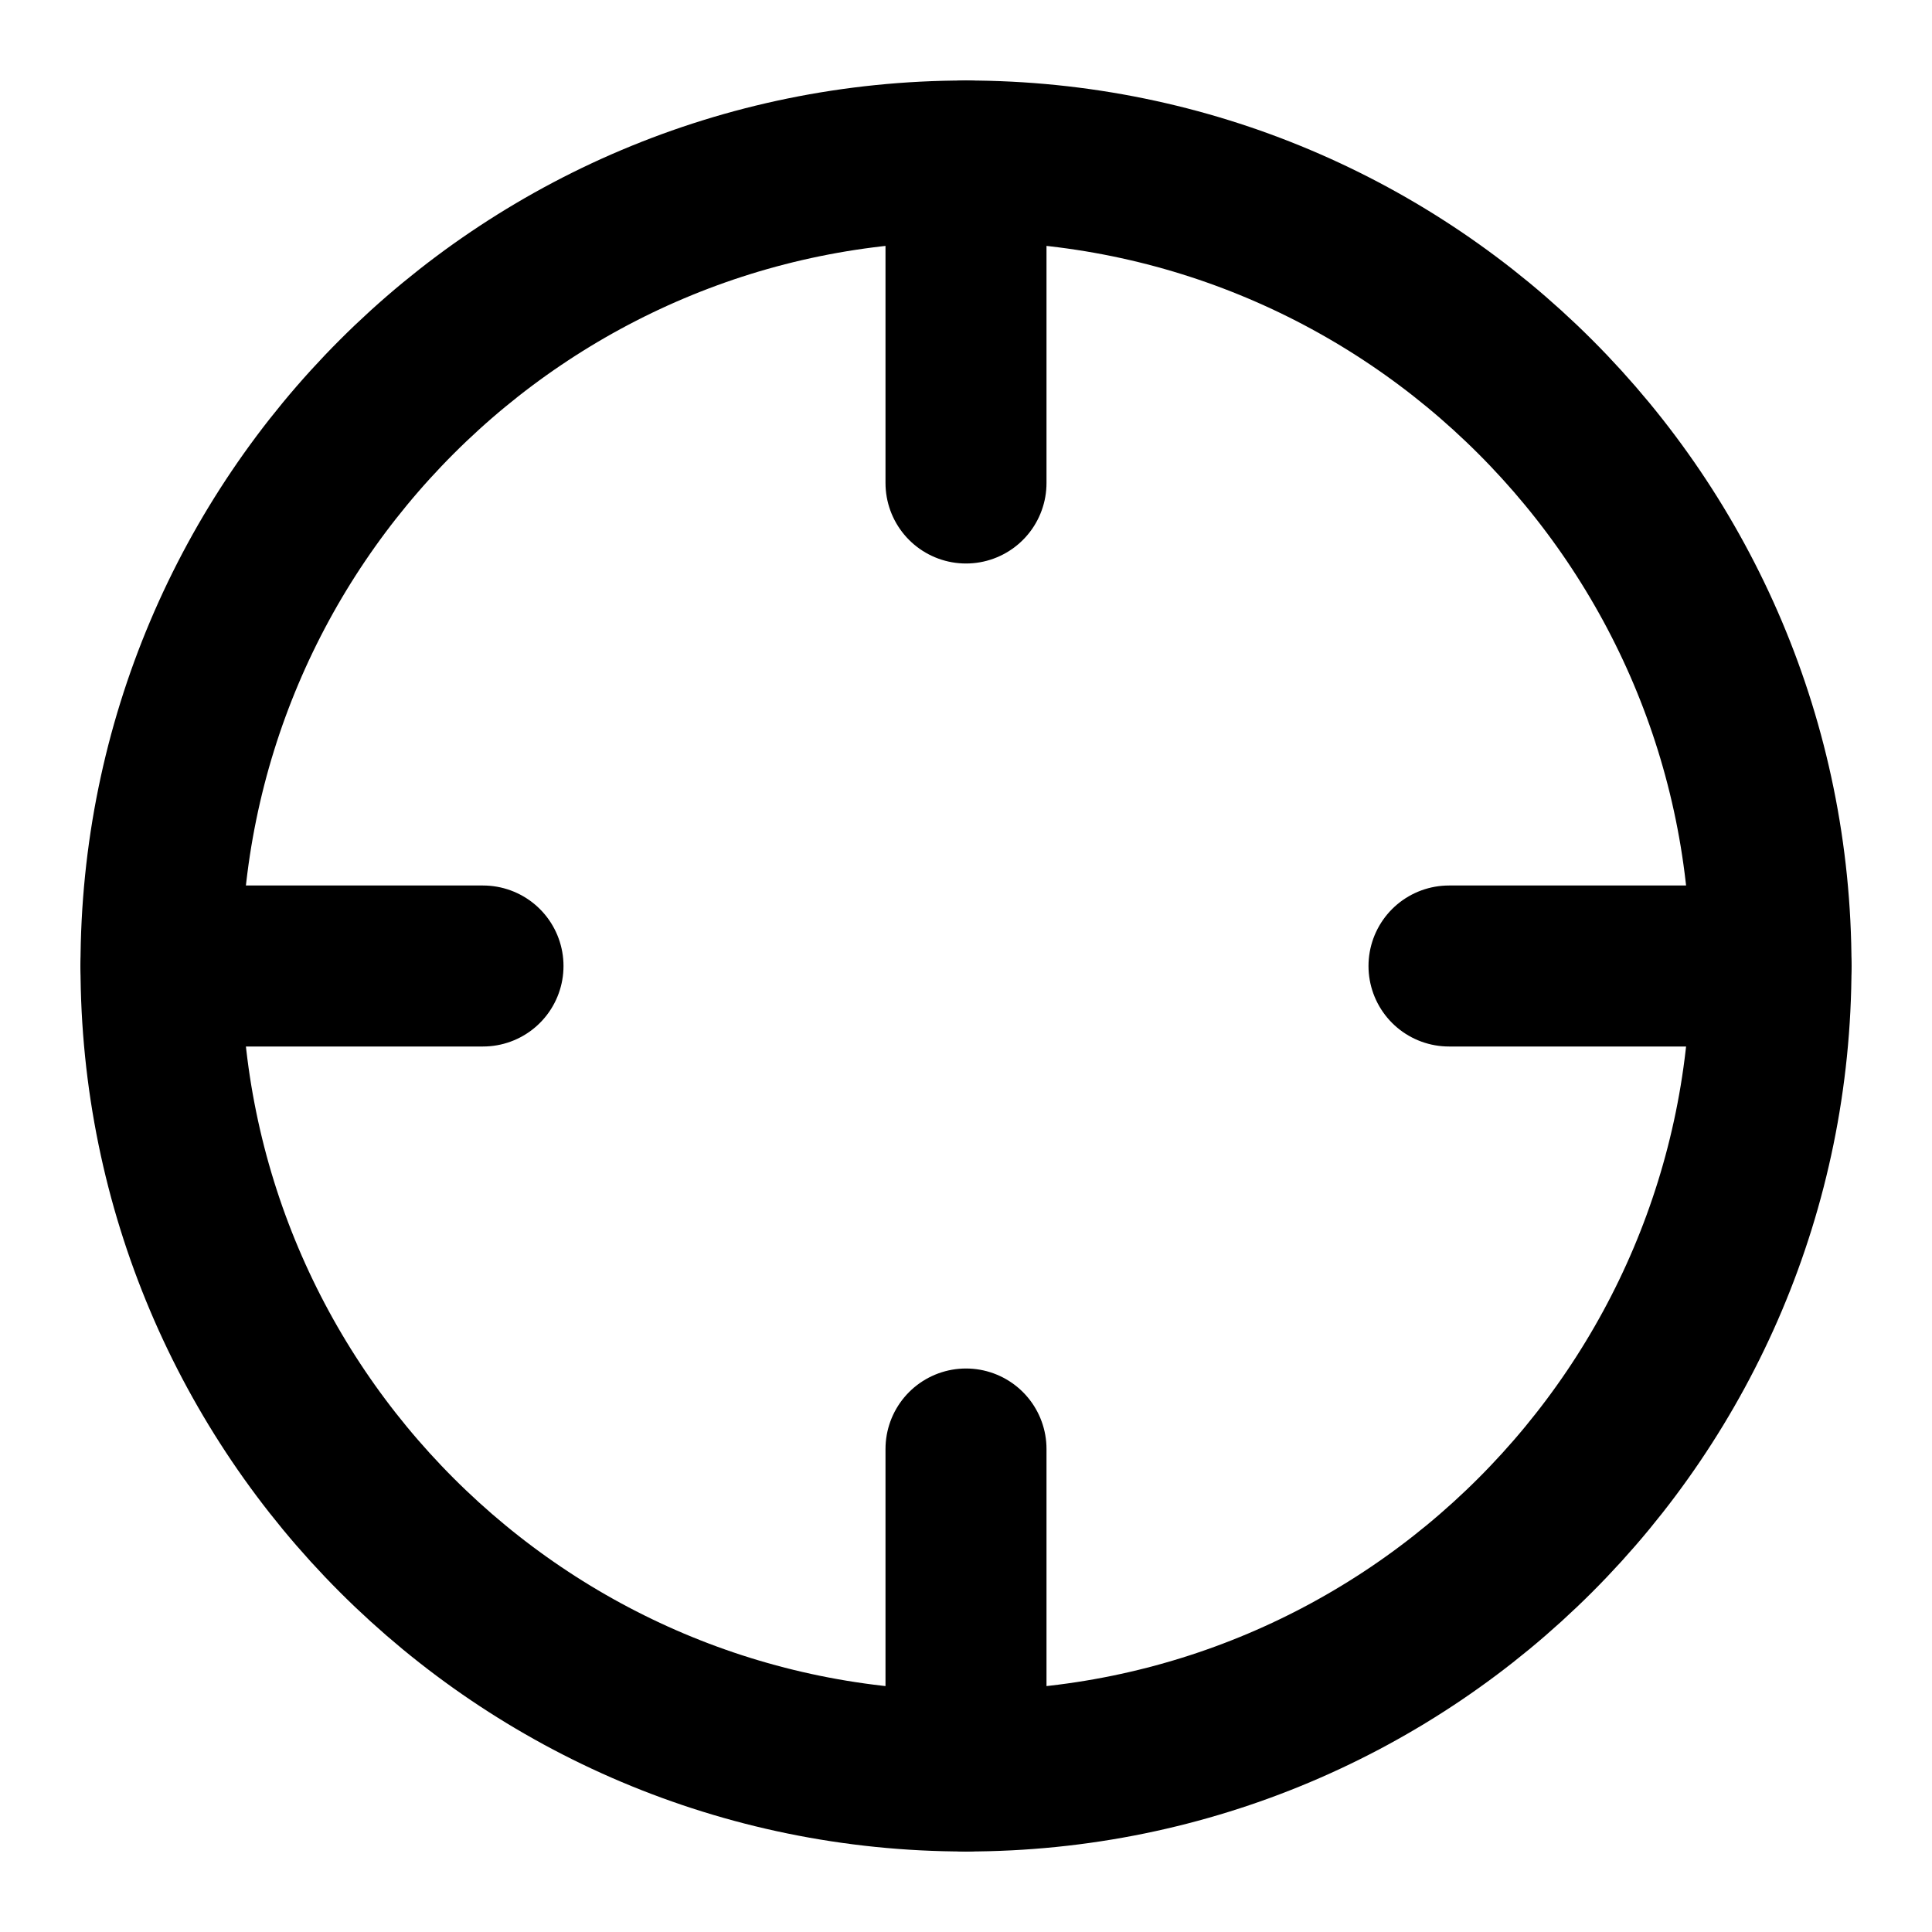
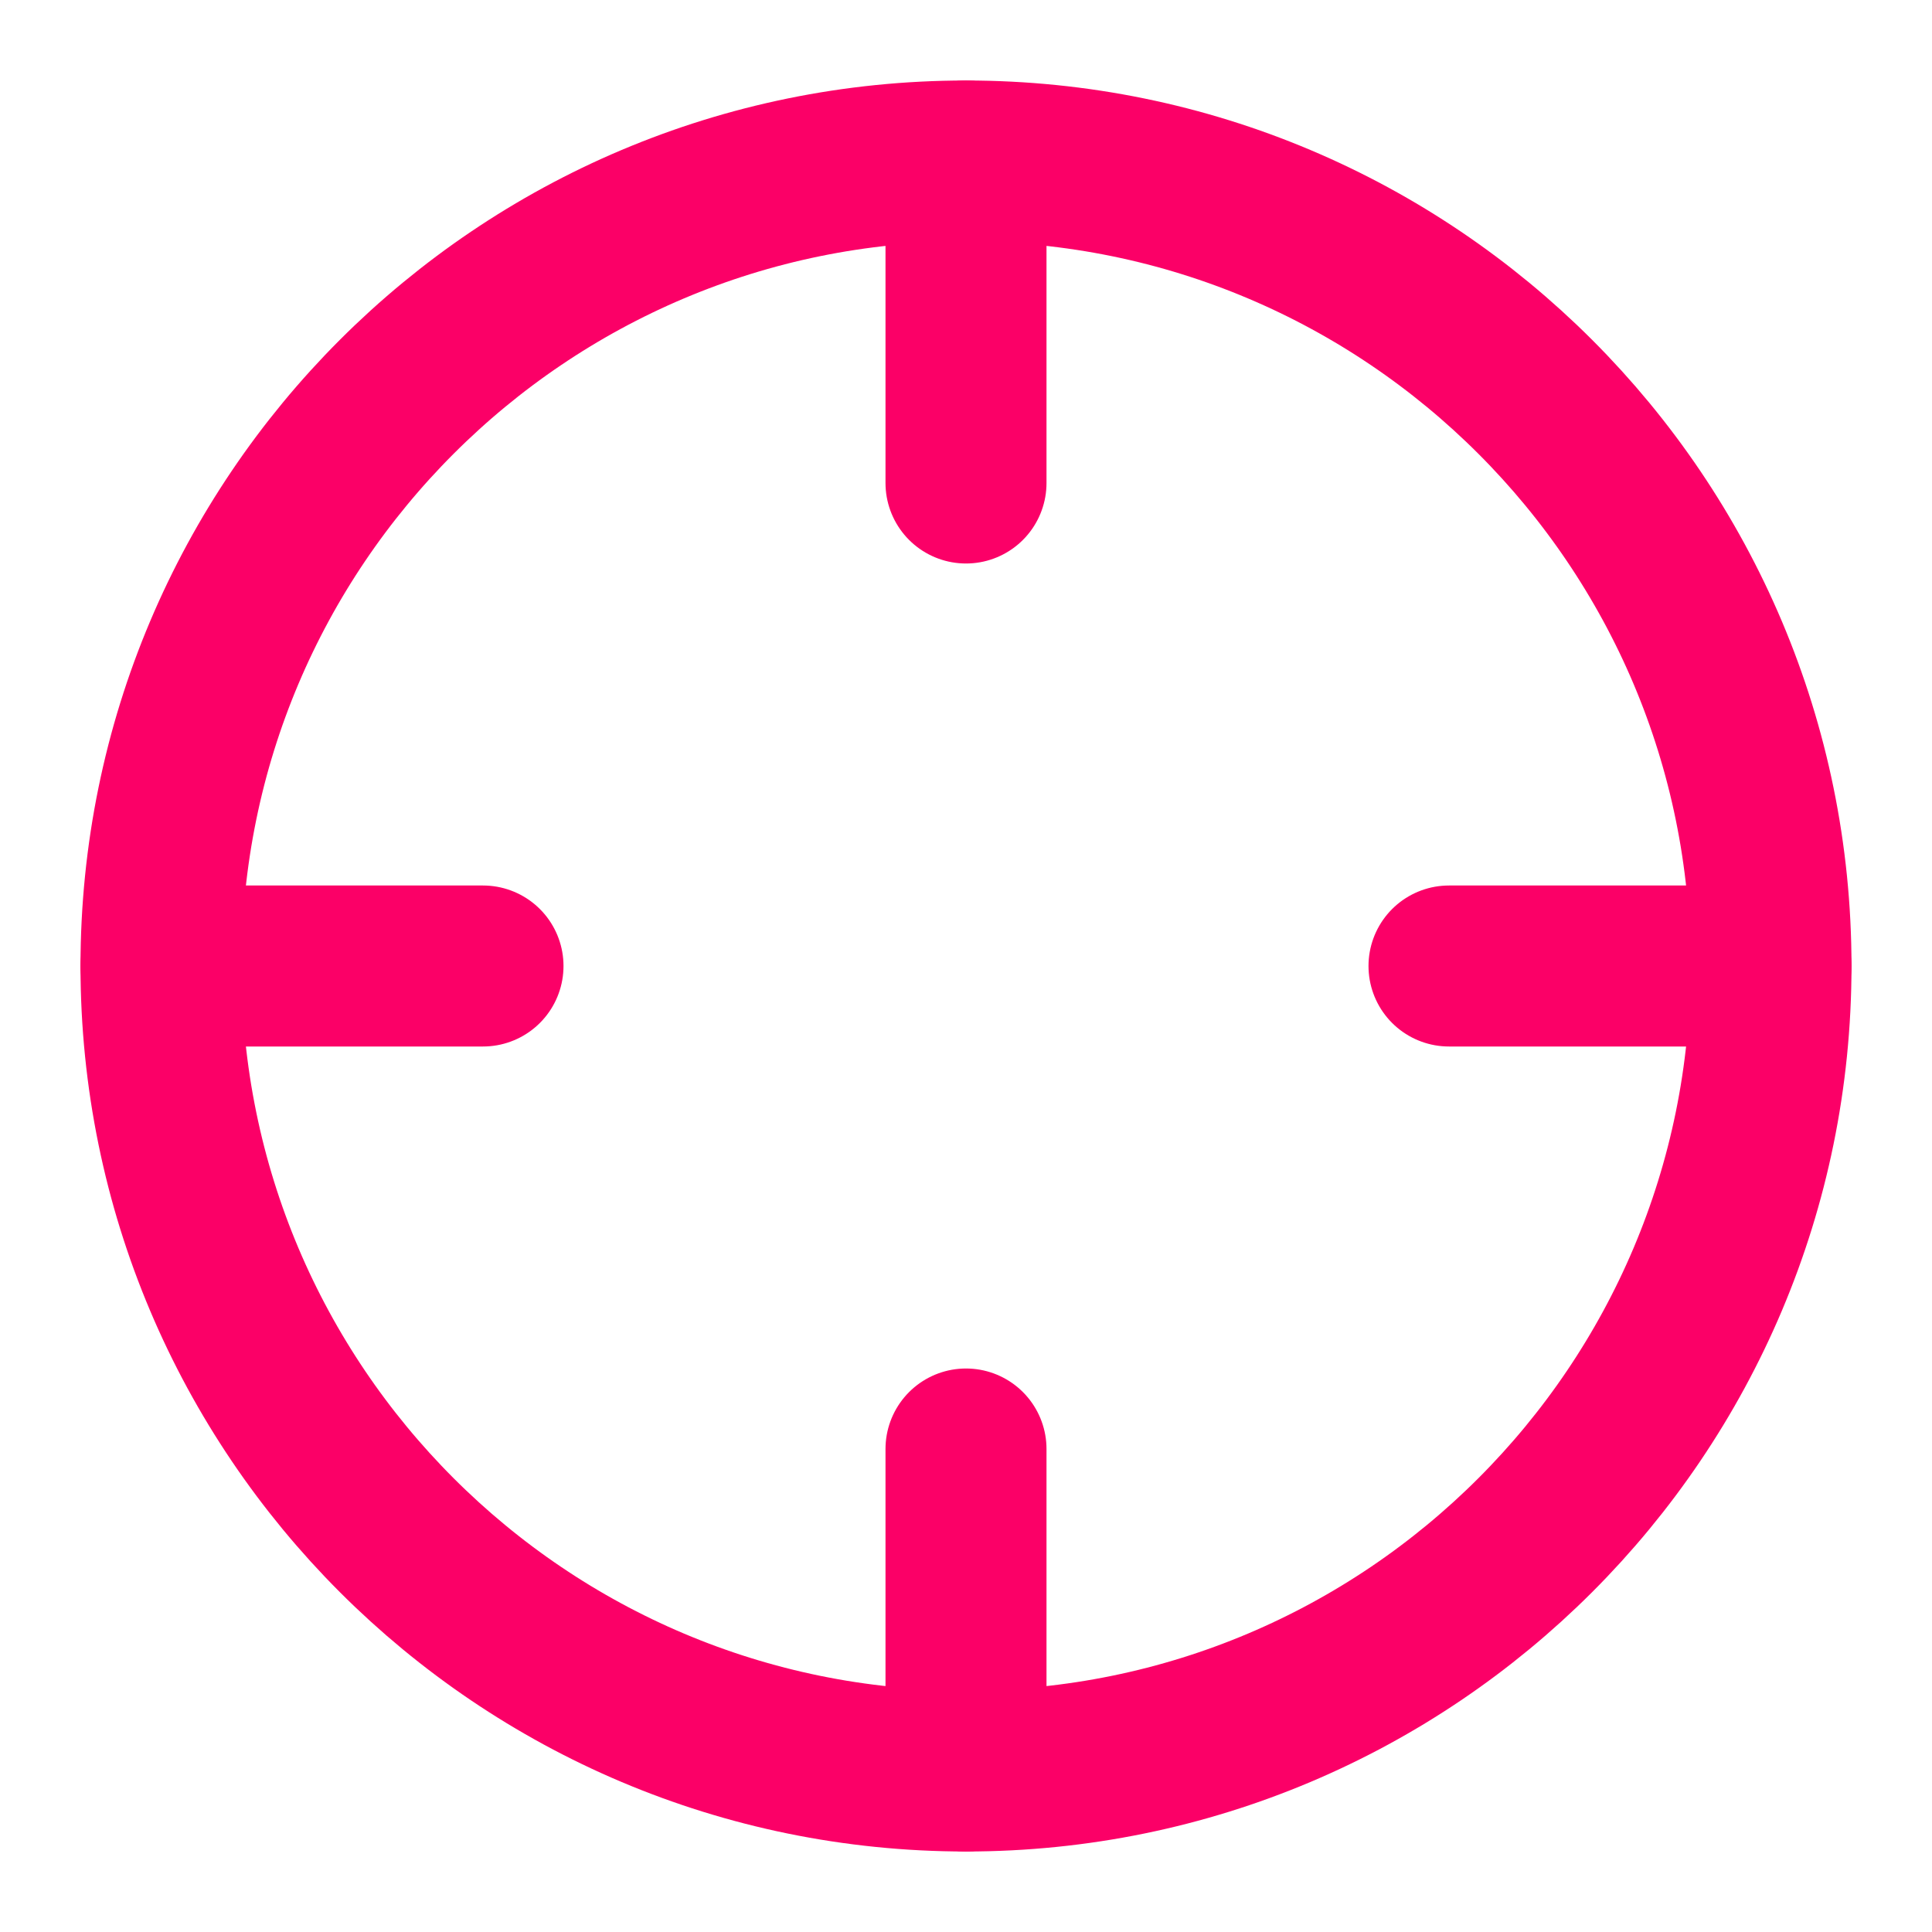
- <svg xmlns="http://www.w3.org/2000/svg" width="24" height="24" viewBox="0 0 24 24" fill="none" stroke="currentColor" stroke-width="2" stroke-linecap="round" stroke-linejoin="round" class="feather feather-crosshair">
+ <svg xmlns="http://www.w3.org/2000/svg" width="24" height="24" viewBox="0 0 24 24" fill="none" stroke="#fb0067" stroke-width="2" stroke-linecap="round" stroke-linejoin="round" class="feather feather-crosshair">
  <circle cx="12" cy="12" r="10" />
  <line x1="22" y1="12" x2="18" y2="12" />
  <line x1="6" y1="12" x2="2" y2="12" />
  <line x1="12" y1="6" x2="12" y2="2" />
  <line x1="12" y1="22" x2="12" y2="18" />
</svg>
